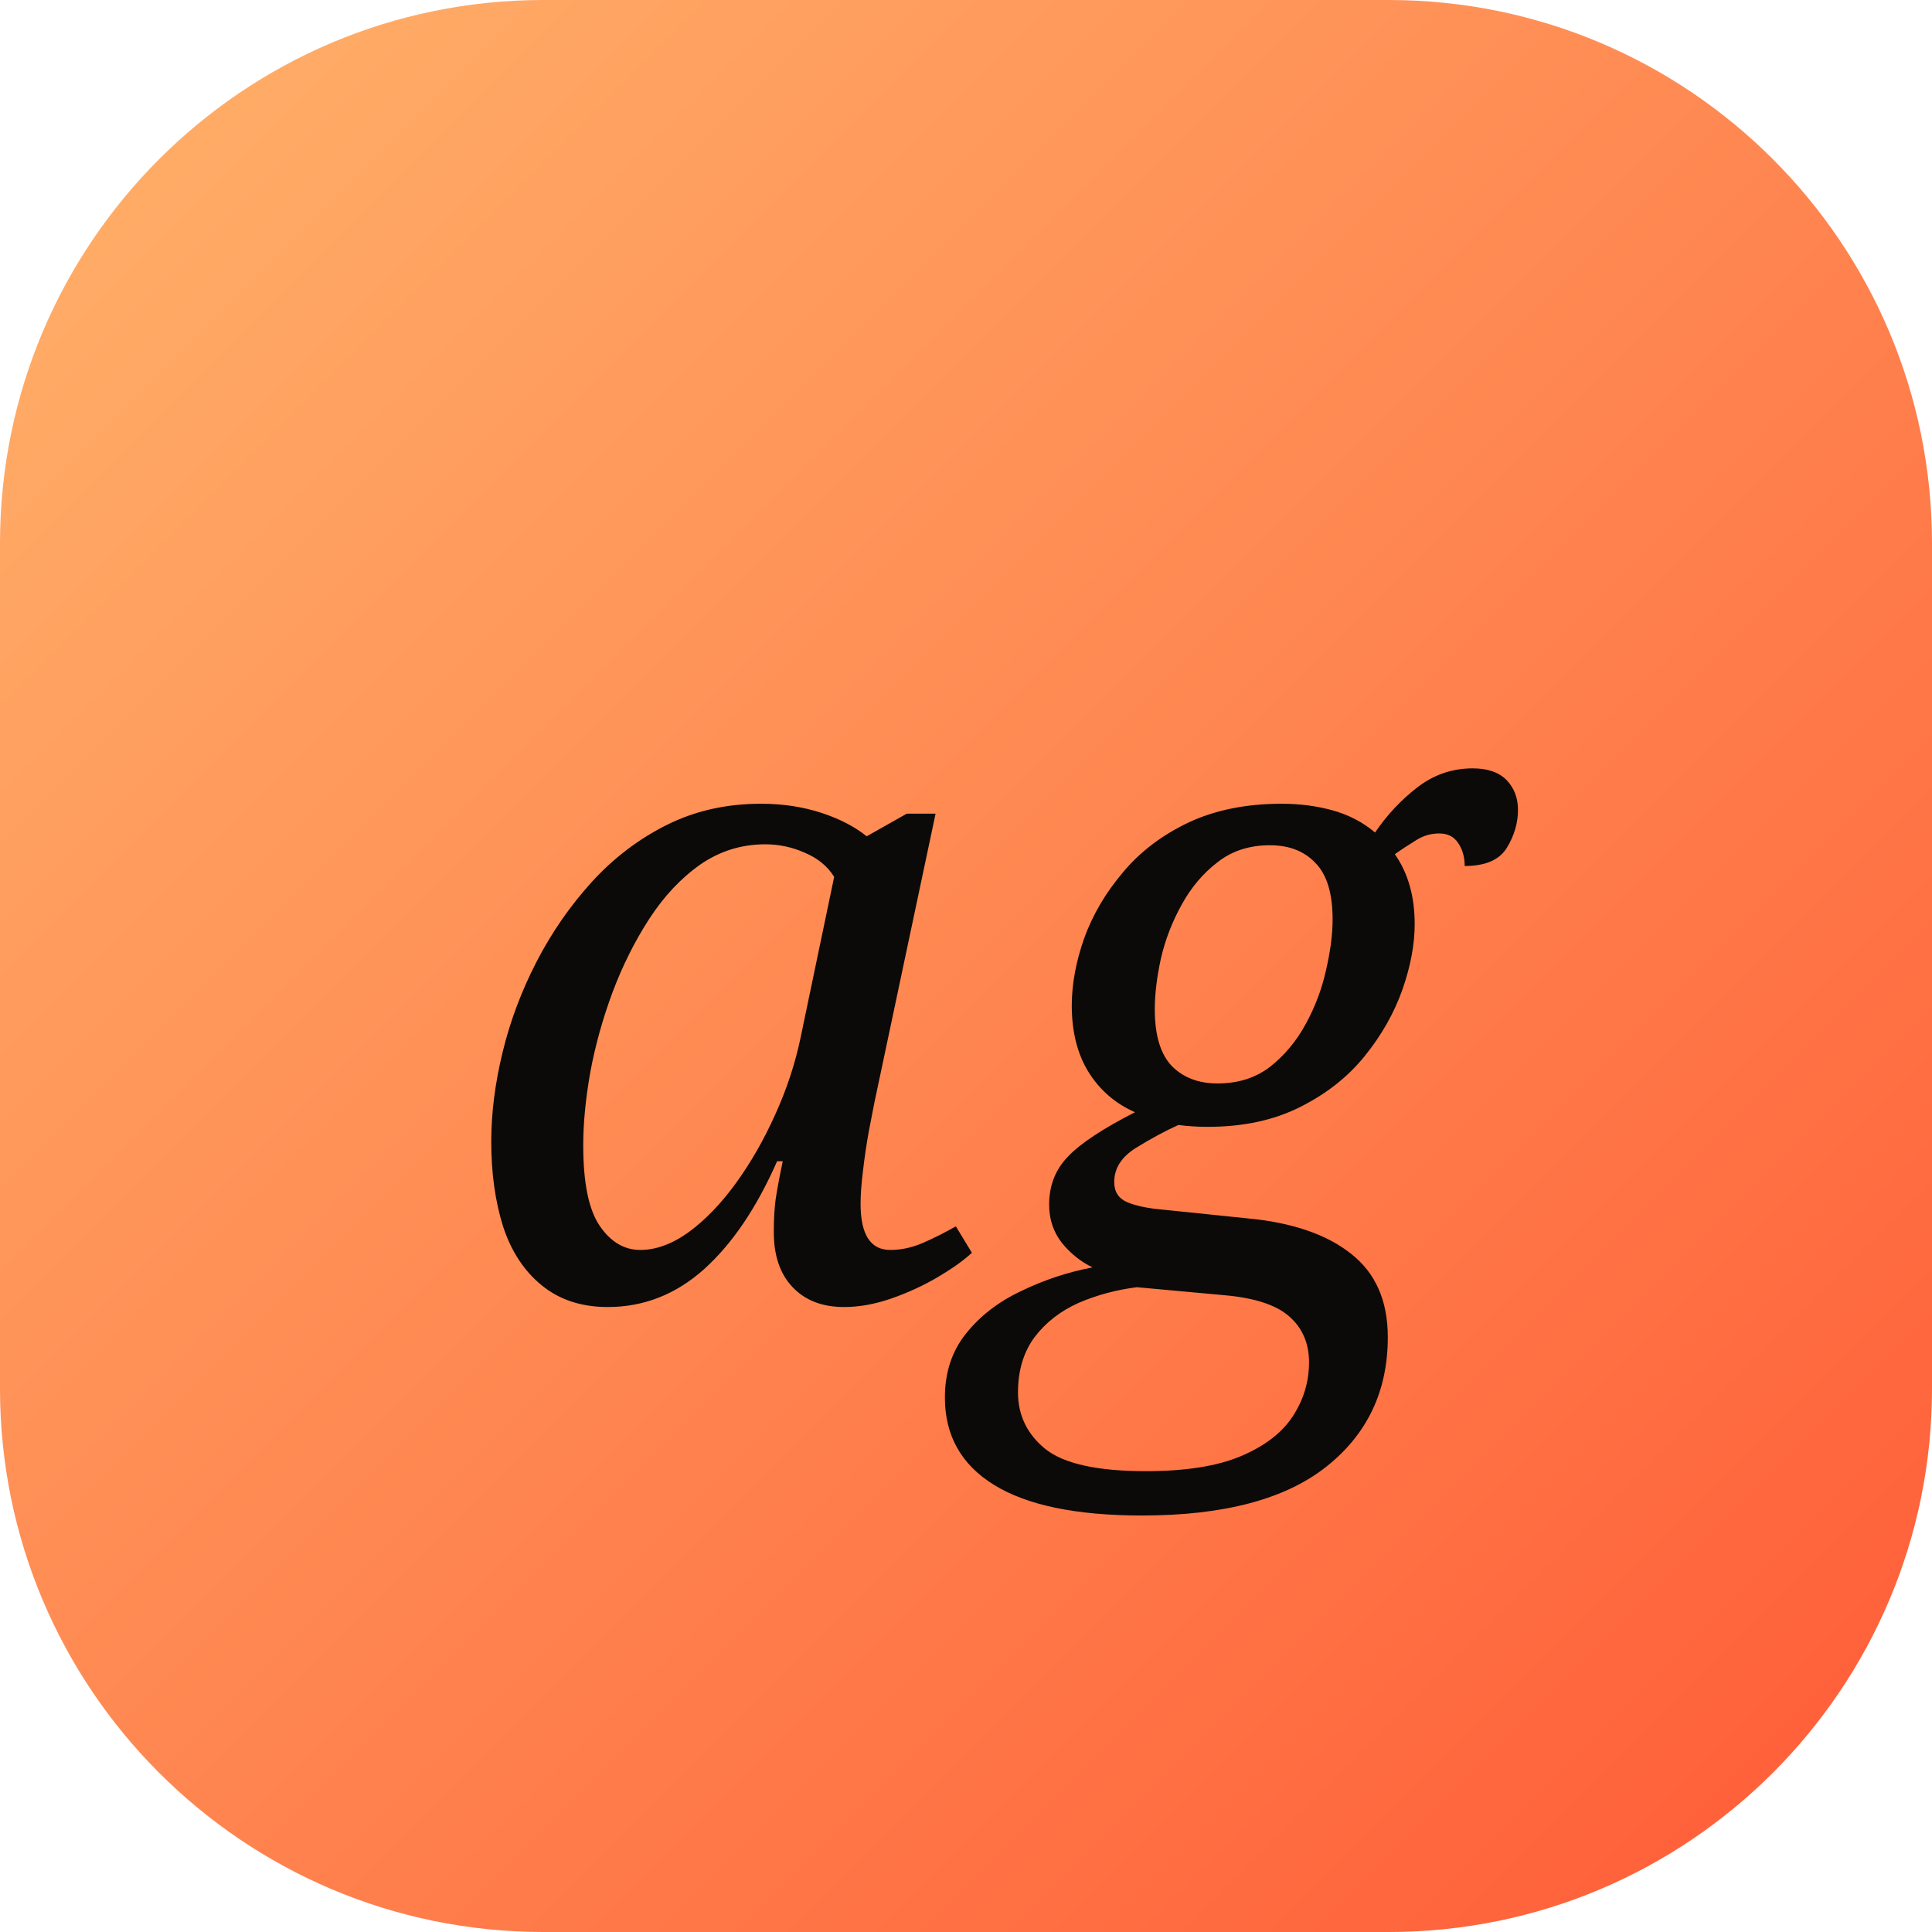
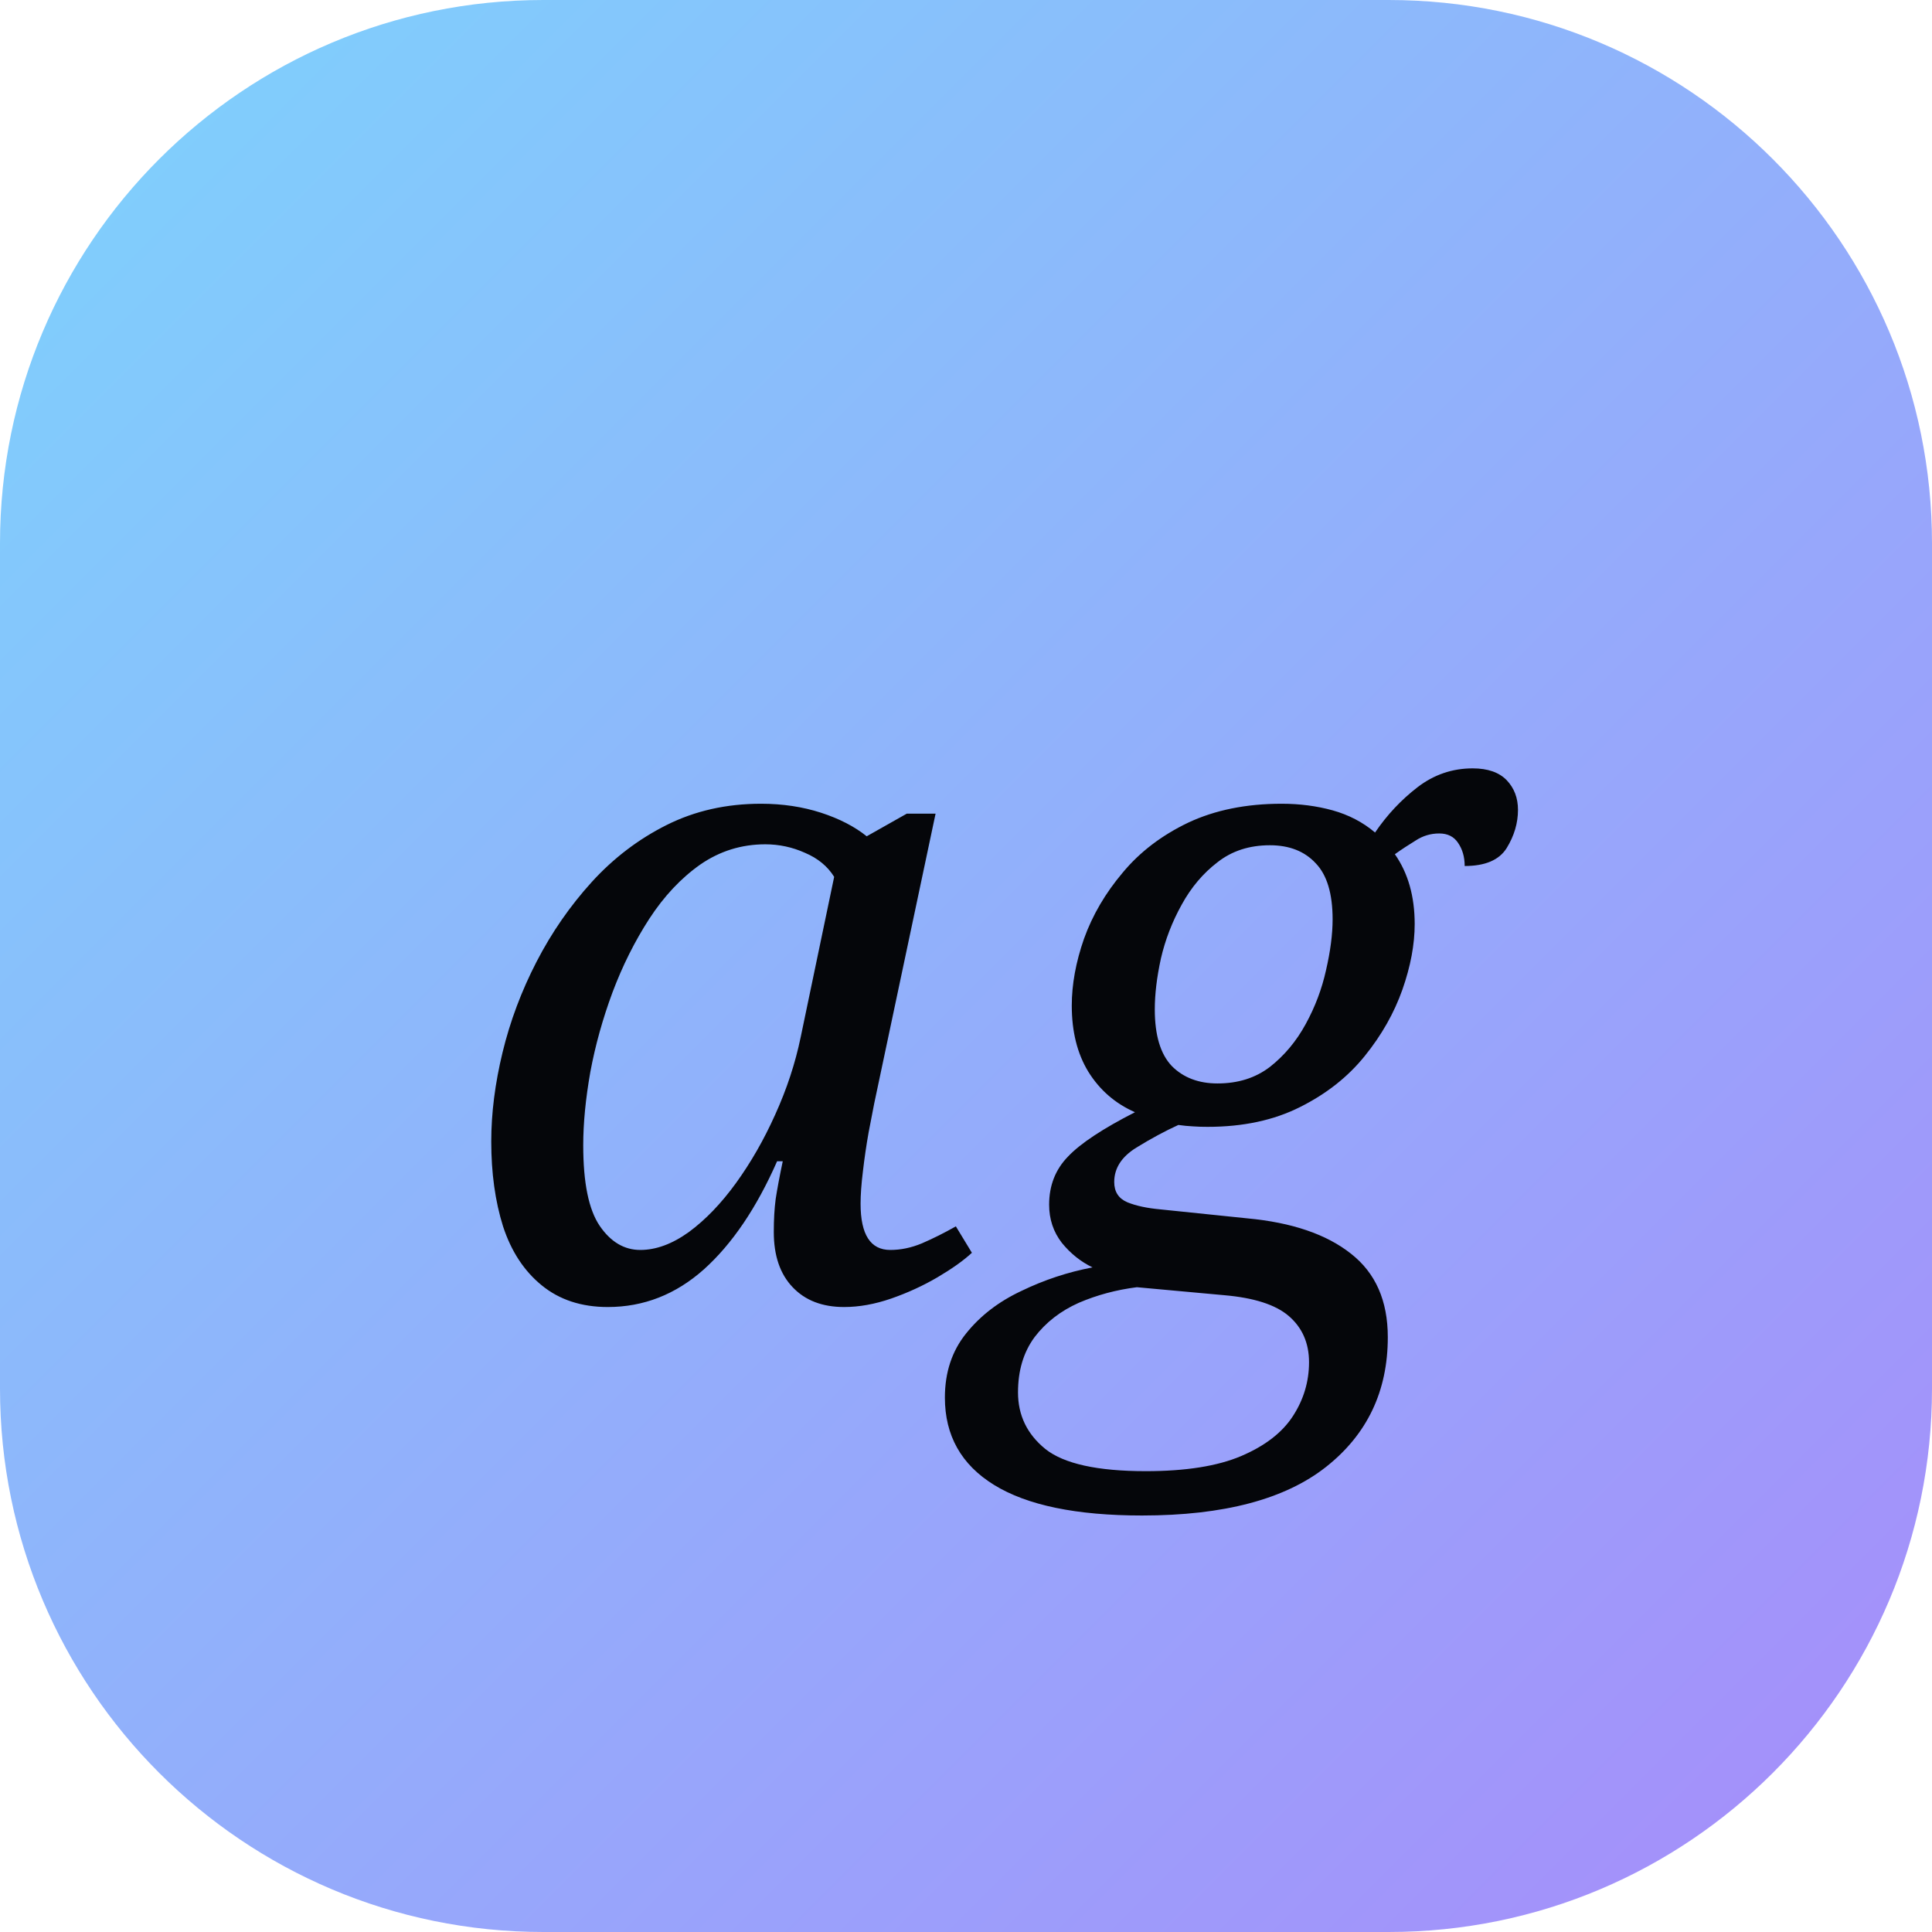
<svg xmlns="http://www.w3.org/2000/svg" viewBox="0 0 64 64">
  <defs>
    <linearGradient id="g" x1="0" y1="0" x2="1" y2="1">
-       <stop offset="0" stop-color="#ffb36b" />
-       <stop offset="1" stop-color="#ff5a36" />
+       <stop offset="0" stop-color="#7dd3fc" />
+       <stop offset="1" stop-color="#a78bfa" />
    </linearGradient>
  </defs>
  <rect width="64" height="64" rx="18" fill="url(#g)" />
-   <text x="32" y="43" text-anchor="middle" font-family="Georgia,serif" font-style="italic" font-size="30" fill="#0b0a09">ag</text>
+   <text x="32" y="43" text-anchor="middle" font-family="Georgia,serif" font-style="italic" font-size="30" fill="#05060a">ag</text>
</svg>
